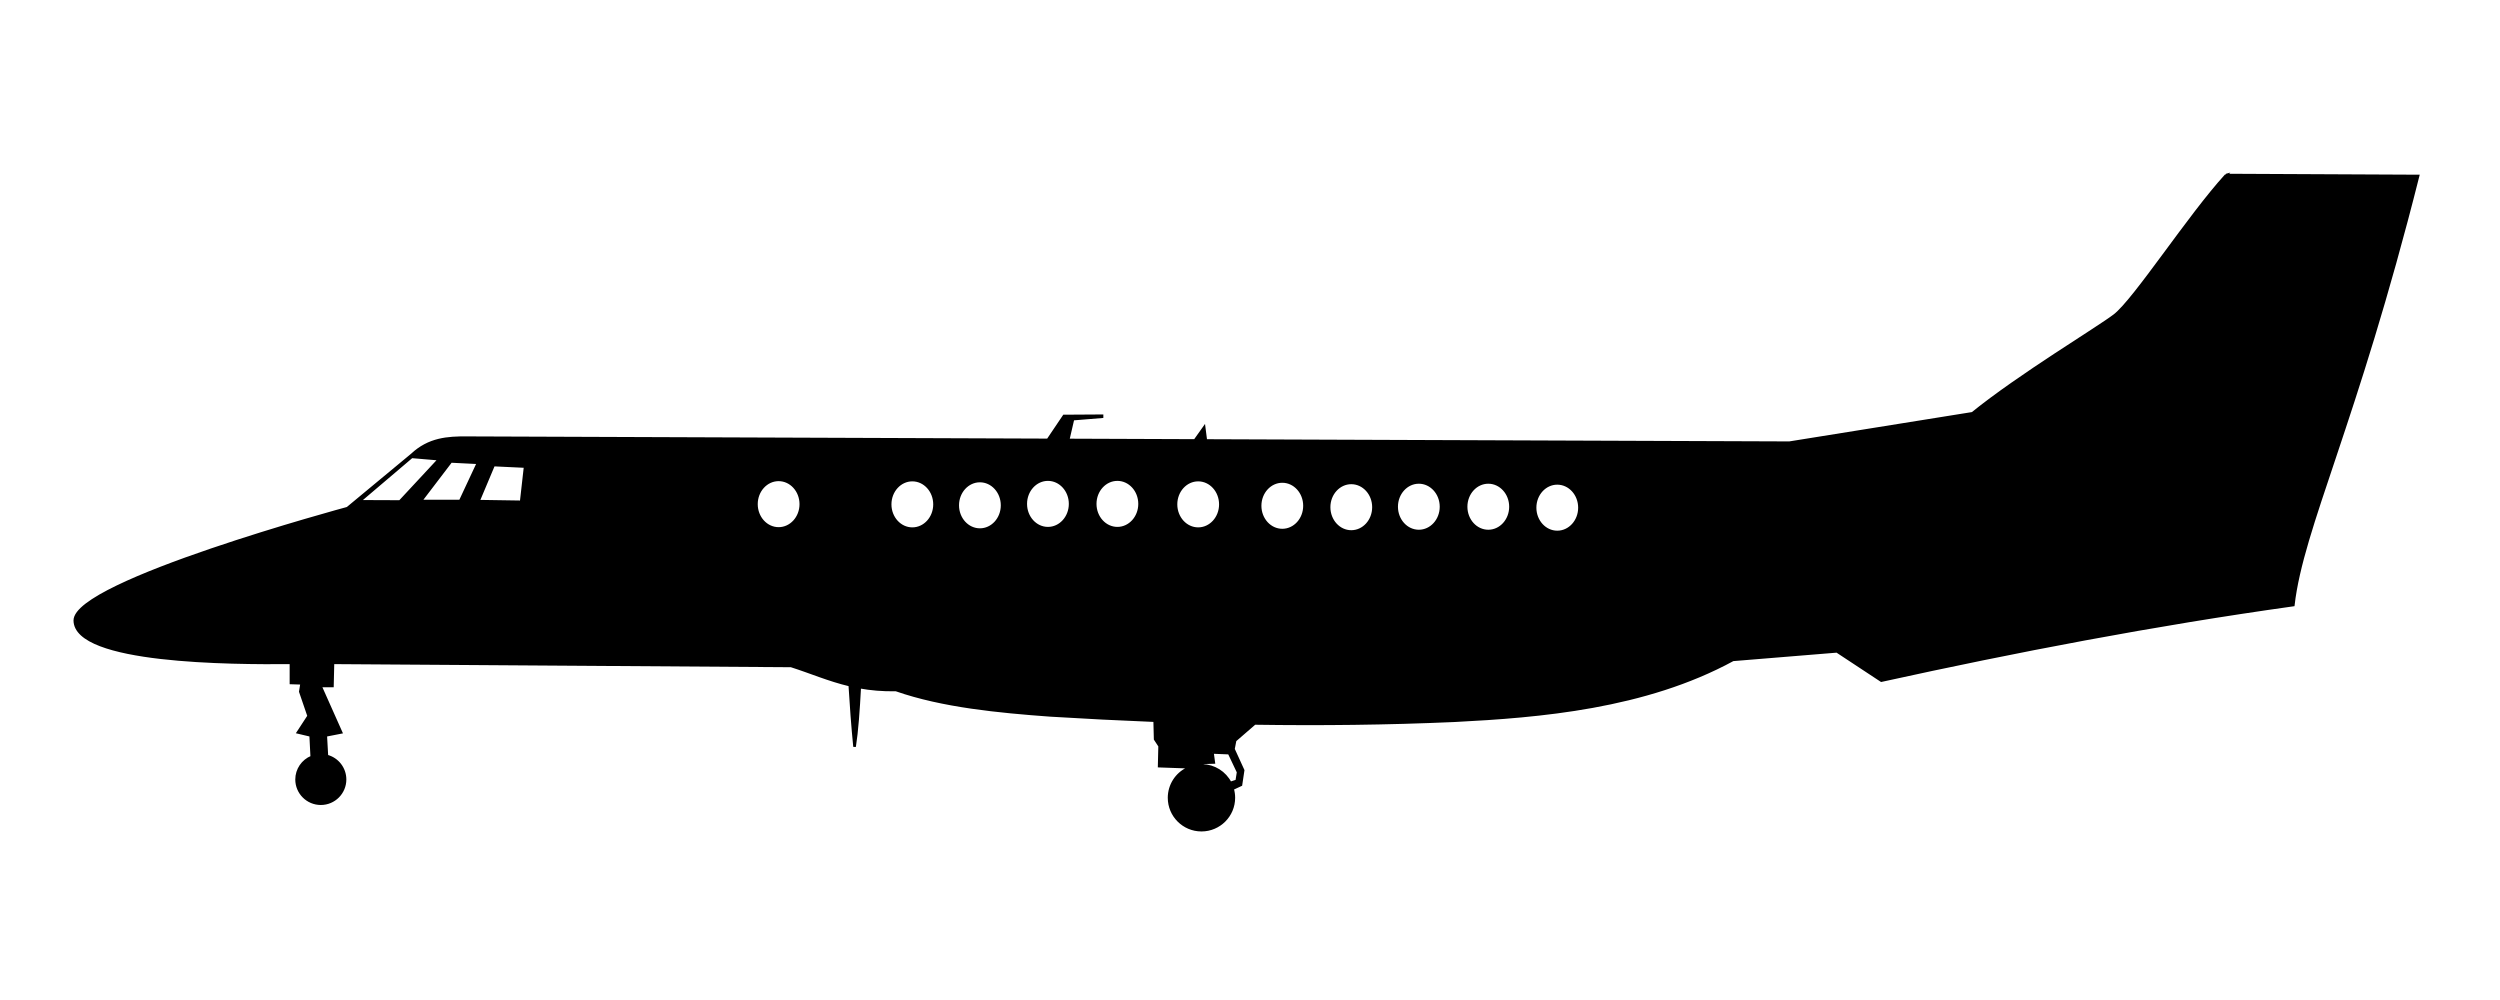
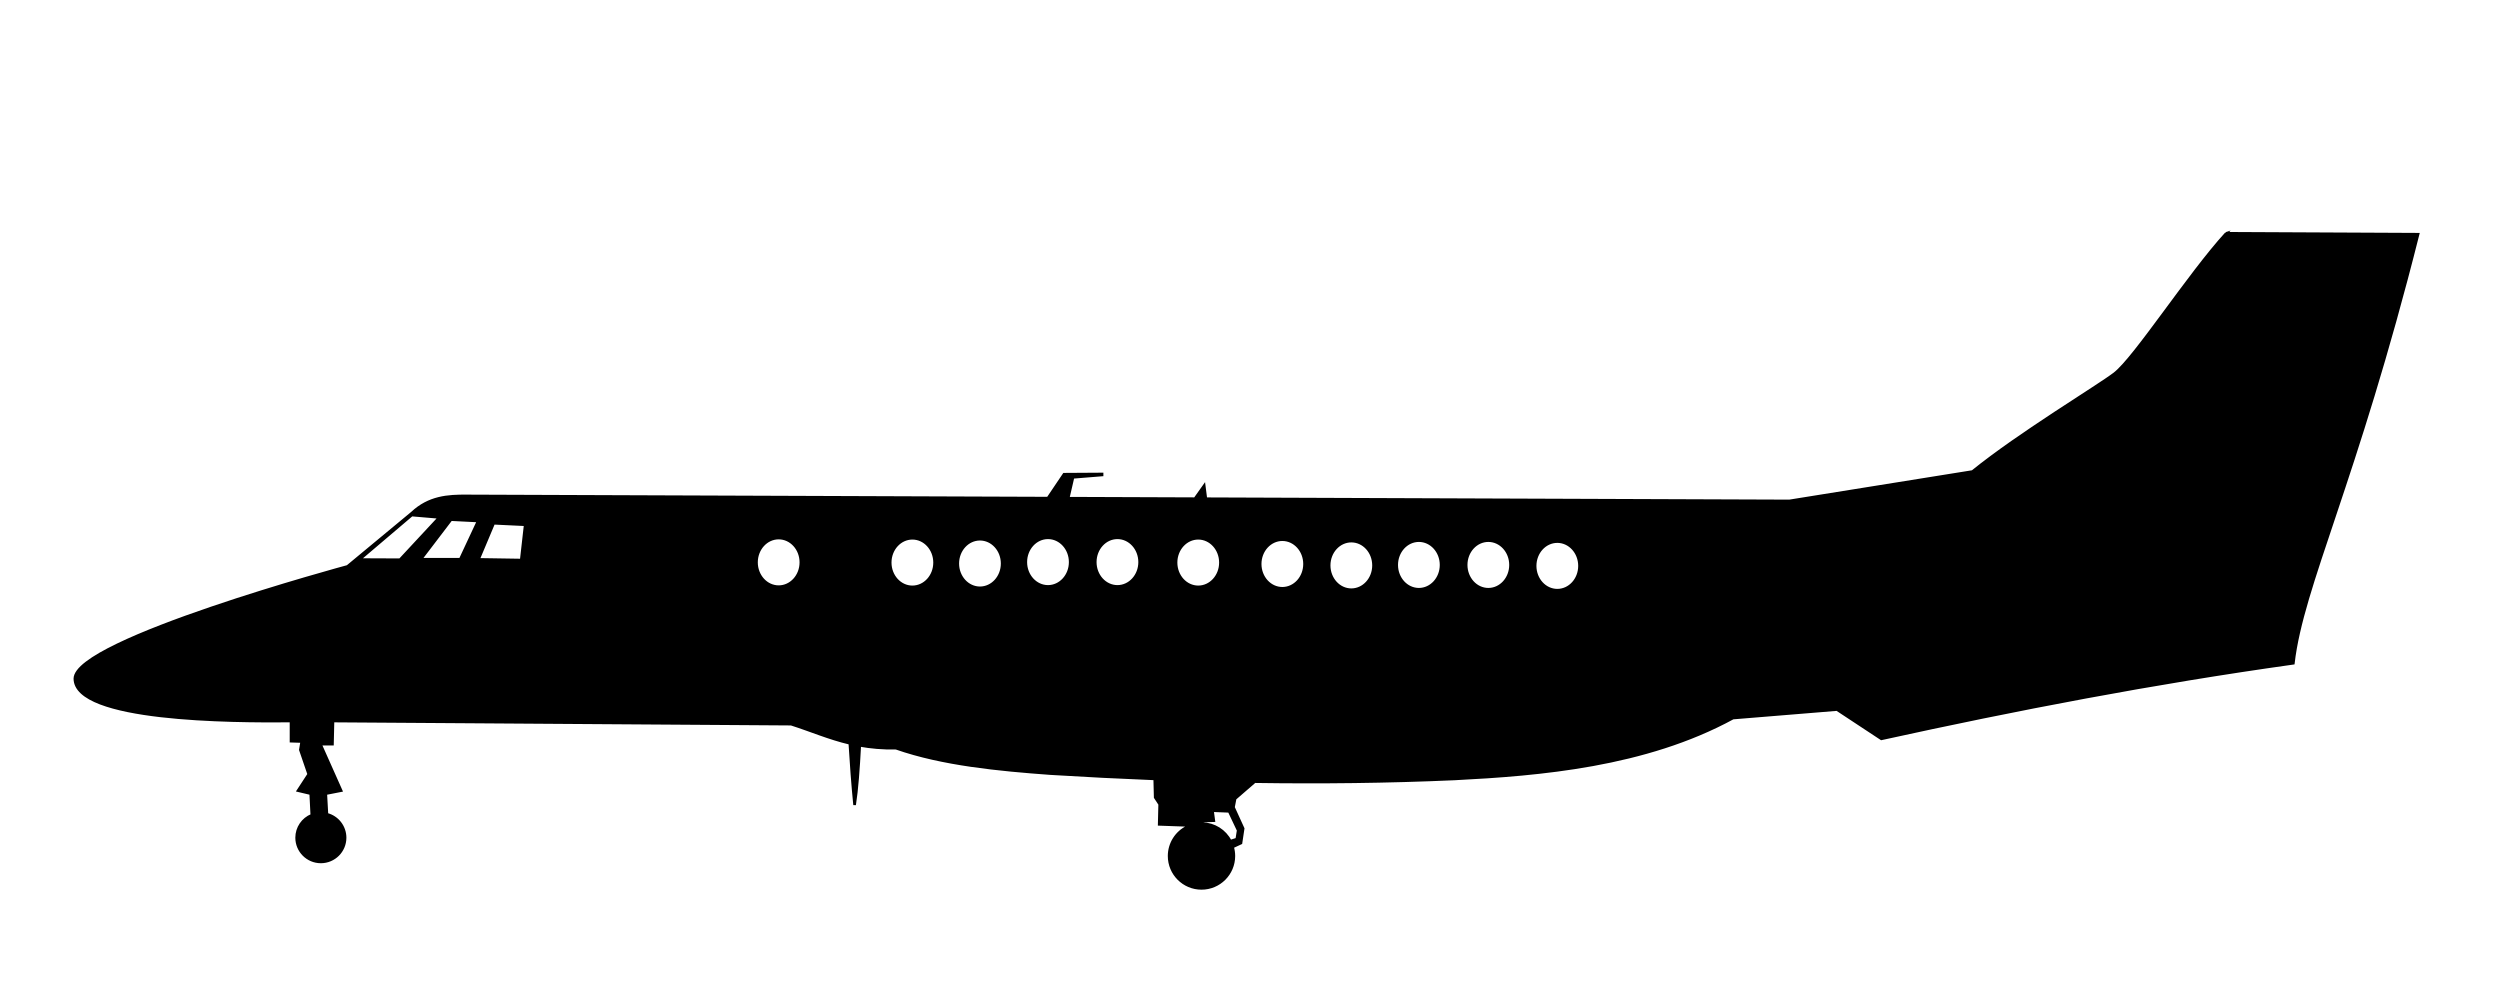
<svg xmlns="http://www.w3.org/2000/svg" width="250mm" height="100mm" version="1.1" viewBox="0 0 250 100">
-   <path transform="scale(.26458)" d="m841.43 66.168c-14.15 15.469-34.584 47.184-42.254 53.063-6.34 4.859-35.723 22.477-53.682 36.994l-69.195 11.111-220.55-0.836-0.006-0.016-0.631-4.924-3.494 4.924-47.912-0.182 1.828-7.904 10.982-0.893v-0.357l-14.375 0.09-6.086 9.035-219.53-0.832c-7.29-0.066-14.408 0.402-20.834 6.439l-24.369 20.203s-103.04 27.782-103.04 42.428c0.162 15.965 59.13 16.196 81.695 15.998v7.613l4.041 0.127-0.506 3.156 3.156 9.219-4.039 6.186 4.797 1.137 0.414 8.17a9.152 9.152 0 0 0-5.736 8.486 9.152 9.152 0 0 0 9.152 9.15 9.152 9.152 0 0 0 9.15-9.15 9.152 9.152 0 0 0-6.863-8.85l-0.434-7.807 5.807-1.137-7.828-17.551h4.547l0.205-8.754 173.16 1.178c7.512 2.389 14.217 5.357 22.189 7.242 0.463 7.726 1.025 15.484 1.801 23.314 0.924-5.867 1.49-13.87 1.947-22.537 4.111 0.74 8.594 1.169 13.711 1.072 17.565 6.143 38.81 8.175 58.336 9.596 13.08 0.803 26.224 1.479 39.443 2.004l0.174 7.006 1.697 2.59-0.18 7.59 10.762 0.383-0.035 0.549a12.232 12.232 0 0 0-6.977 11.031 12.232 12.232 0 0 0 12.232 12.232 12.232 12.232 0 0 0 12.232-12.232 12.232 12.232 0 0 0-0.49-3.408l3.178-1.48 0.82-5.492-3.662-8.018 0.631-3.283 7.414-6.422c24.824 0.372 49.969 0.104 75.545-1.027 32.09-1.631 72.001-4.926 105.22-23.012l39.285-3.213 16.787 11.07c51.055-11.224 102.76-21.147 155.71-28.57 3.411-29.458 23.347-67.691 47.143-162.14l-72.5-0.355zm-685.81 106.49 10.416 0.887-14.887 16.012-15.342-0.062 19.812-16.836zm14.828 1.73 10.26 0.516-6.769 14.475h-14.916l11.426-14.99zm16.129 1.369 11.912 0.568-1.504 13.357-16.164-0.252 5.756-13.674zm209.5 5.496a8.393 9.196 0 0 1 8.393 9.197 8.393 9.196 0 0 1-8.393 9.195 8.393 9.196 0 0 1-8.395-9.195 8.393 9.196 0 0 1 8.395-9.197zm26.25 0a8.393 9.196 0 0 1 8.393 9.197 8.393 9.196 0 0 1-8.393 9.195 8.393 9.196 0 0 1-8.395-9.195 8.393 9.196 0 0 1 8.395-9.197zm-128.04 0.1a8.393 9.196 0 0 1 8.393 9.195 8.393 9.196 0 0 1-8.393 9.197 8.393 9.196 0 0 1-8.393-9.197 8.393 9.196 0 0 1 8.393-9.195zm50.537 0.08a8.393 9.196 0 0 1 8.393 9.195 8.393 9.196 0 0 1-8.393 9.197 8.393 9.196 0 0 1-8.395-9.197 8.393 9.196 0 0 1 8.395-9.195zm108.04 0a8.393 9.196 0 0 1 8.393 9.195 8.393 9.196 0 0 1-8.393 9.197 8.393 9.196 0 0 1-8.393-9.197 8.393 9.196 0 0 1 8.393-9.195zm-82.5 0.357a8.393 9.196 0 0 1 8.393 9.195 8.393 9.196 0 0 1-8.393 9.197 8.393 9.196 0 0 1-8.393-9.197 8.393 9.196 0 0 1 8.393-9.195zm114.29 0.178a8.393 9.196 0 0 1 8.393 9.197 8.393 9.196 0 0 1-8.393 9.195 8.393 9.196 0 0 1-8.393-9.195 8.393 9.196 0 0 1 8.393-9.197zm51.607 0.357a8.393 9.196 0 0 1 8.393 9.195 8.393 9.196 0 0 1-8.393 9.197 8.393 9.196 0 0 1-8.393-9.197 8.393 9.196 0 0 1 8.393-9.195zm26.25 0a8.393 9.196 0 0 1 8.393 9.195 8.393 9.196 0 0 1-8.393 9.197 8.393 9.196 0 0 1-8.393-9.197 8.393 9.196 0 0 1 8.393-9.195zm-51.785 0.178a8.393 9.196 0 0 1 8.393 9.197 8.393 9.196 0 0 1-8.393 9.195 8.393 9.196 0 0 1-8.393-9.195 8.393 9.196 0 0 1 8.393-9.197zm77.857 0.18a8.393 9.196 0 0 1 8.393 9.195 8.393 9.196 0 0 1-8.393 9.197 8.393 9.196 0 0 1-8.395-9.197 8.393 9.196 0 0 1 8.395-9.195zm-130.34 101.7 6.312 0.254 3.41 7.197-0.523 3.316-2.441 0.787a12.232 12.232 0 0 0-10.547-6.633v-1.008l4.295-0.125-0.506-3.789z" stroke="#000" stroke-width="1px" />
+   <path d="m222.63 23.328c-3.744 4.093-9.15 12.484-11.18 14.039-1.677 1.286-9.452 5.947-14.203 9.788l-18.308 2.94-58.353-0.221-2e-3 -0.004-0.167-1.303-0.924 1.303-12.677-0.048 0.484-2.091 2.906-0.236v-0.095l-3.803 0.024-1.61 2.39-58.083-0.22c-1.929-0.018-3.812 0.106-5.512 1.704l-6.448 5.345s-27.262 7.351-27.262 11.226c0.043 4.224 15.645 4.285 21.615 4.233v2.014l1.069 0.034-0.134 0.835 0.835 2.439-1.069 1.637 1.269 0.301 0.11 2.162a2.421 2.421 0 0 0-1.518 2.245 2.421 2.421 0 0 0 2.421 2.421 2.421 2.421 0 0 0 2.421-2.421 2.421 2.421 0 0 0-1.816-2.341l-0.115-2.066 1.536-0.301-2.071-4.644h1.203l0.054-2.316 45.815 0.312c1.988 0.632 3.761 1.417 5.871 1.916 0.123 2.044 0.271 4.097 0.476 6.168 0.244-1.552 0.394-3.67 0.515-5.963 1.088 0.196 2.274 0.309 3.628 0.284 4.647 1.625 10.268 2.163 15.435 2.539 3.461 0.212 6.938 0.391 10.436 0.53l0.046 1.854 0.449 0.685-0.048 2.008 2.847 0.101-9e-3 0.145a3.236 3.236 0 0 0-1.846 2.919 3.236 3.236 0 0 0 3.236 3.236 3.236 3.236 0 0 0 3.236-3.236 3.236 3.236 0 0 0-0.13-0.902l0.841-0.392 0.217-1.453-0.969-2.121 0.167-0.869 1.962-1.699c6.568 0.098 13.221 0.028 19.988-0.272 8.49-0.431 19.05-1.303 27.839-6.088l10.394-0.85 4.441 2.929c13.508-2.97 27.188-5.595 41.198-7.559 0.902-7.794 6.177-17.91 12.473-42.899l-19.182-0.094zm-181.45 28.175 2.756 0.235-3.939 4.237-4.059-0.017 5.242-4.455zm3.923 0.458 2.715 0.136-1.791 3.83h-3.946l3.023-3.966zm4.267 0.362 3.152 0.15-0.398 3.534-4.277-0.067 1.523-3.618zm55.43 1.454a2.221 2.433 0 0 1 2.22 2.433 2.221 2.433 0 0 1-2.22 2.433 2.221 2.433 0 0 1-2.221-2.433 2.221 2.433 0 0 1 2.221-2.433zm6.945 0a2.221 2.433 0 0 1 2.22 2.433 2.221 2.433 0 0 1-2.22 2.433 2.221 2.433 0 0 1-2.221-2.433 2.221 2.433 0 0 1 2.221-2.433zm-33.877 0.026a2.221 2.433 0 0 1 2.22 2.433 2.221 2.433 0 0 1-2.22 2.433 2.221 2.433 0 0 1-2.22-2.433 2.221 2.433 0 0 1 2.22-2.433zm13.371 0.021a2.221 2.433 0 0 1 2.22 2.433 2.221 2.433 0 0 1-2.22 2.433 2.221 2.433 0 0 1-2.221-2.433 2.221 2.433 0 0 1 2.221-2.433zm28.585 0a2.221 2.433 0 0 1 2.22 2.433 2.221 2.433 0 0 1-2.22 2.433 2.221 2.433 0 0 1-2.22-2.433 2.221 2.433 0 0 1 2.22-2.433zm-21.828 0.095a2.221 2.433 0 0 1 2.22 2.433 2.221 2.433 0 0 1-2.22 2.433 2.221 2.433 0 0 1-2.22-2.433 2.221 2.433 0 0 1 2.22-2.433zm30.239 0.047a2.221 2.433 0 0 1 2.22 2.433 2.221 2.433 0 0 1-2.22 2.433 2.221 2.433 0 0 1-2.22-2.433 2.221 2.433 0 0 1 2.22-2.433zm13.654 0.095a2.221 2.433 0 0 1 2.22 2.433 2.221 2.433 0 0 1-2.22 2.433 2.221 2.433 0 0 1-2.22-2.433 2.221 2.433 0 0 1 2.22-2.433zm6.945 0a2.221 2.433 0 0 1 2.22 2.433 2.221 2.433 0 0 1-2.22 2.433 2.221 2.433 0 0 1-2.22-2.433 2.221 2.433 0 0 1 2.22-2.433zm-13.701 0.047a2.221 2.433 0 0 1 2.22 2.433 2.221 2.433 0 0 1-2.22 2.433 2.221 2.433 0 0 1-2.22-2.433 2.221 2.433 0 0 1 2.22-2.433zm20.599 0.048a2.221 2.433 0 0 1 2.22 2.433 2.221 2.433 0 0 1-2.22 2.433 2.221 2.433 0 0 1-2.221-2.433 2.221 2.433 0 0 1 2.221-2.433zm-34.485 26.908 1.67 0.067 0.902 1.904-0.138 0.877-0.646 0.208a3.236 3.236 0 0 0-2.791-1.755v-0.267l1.136-0.033-0.134-1.002z" stroke="#000" stroke-width=".265px" />
</svg>
